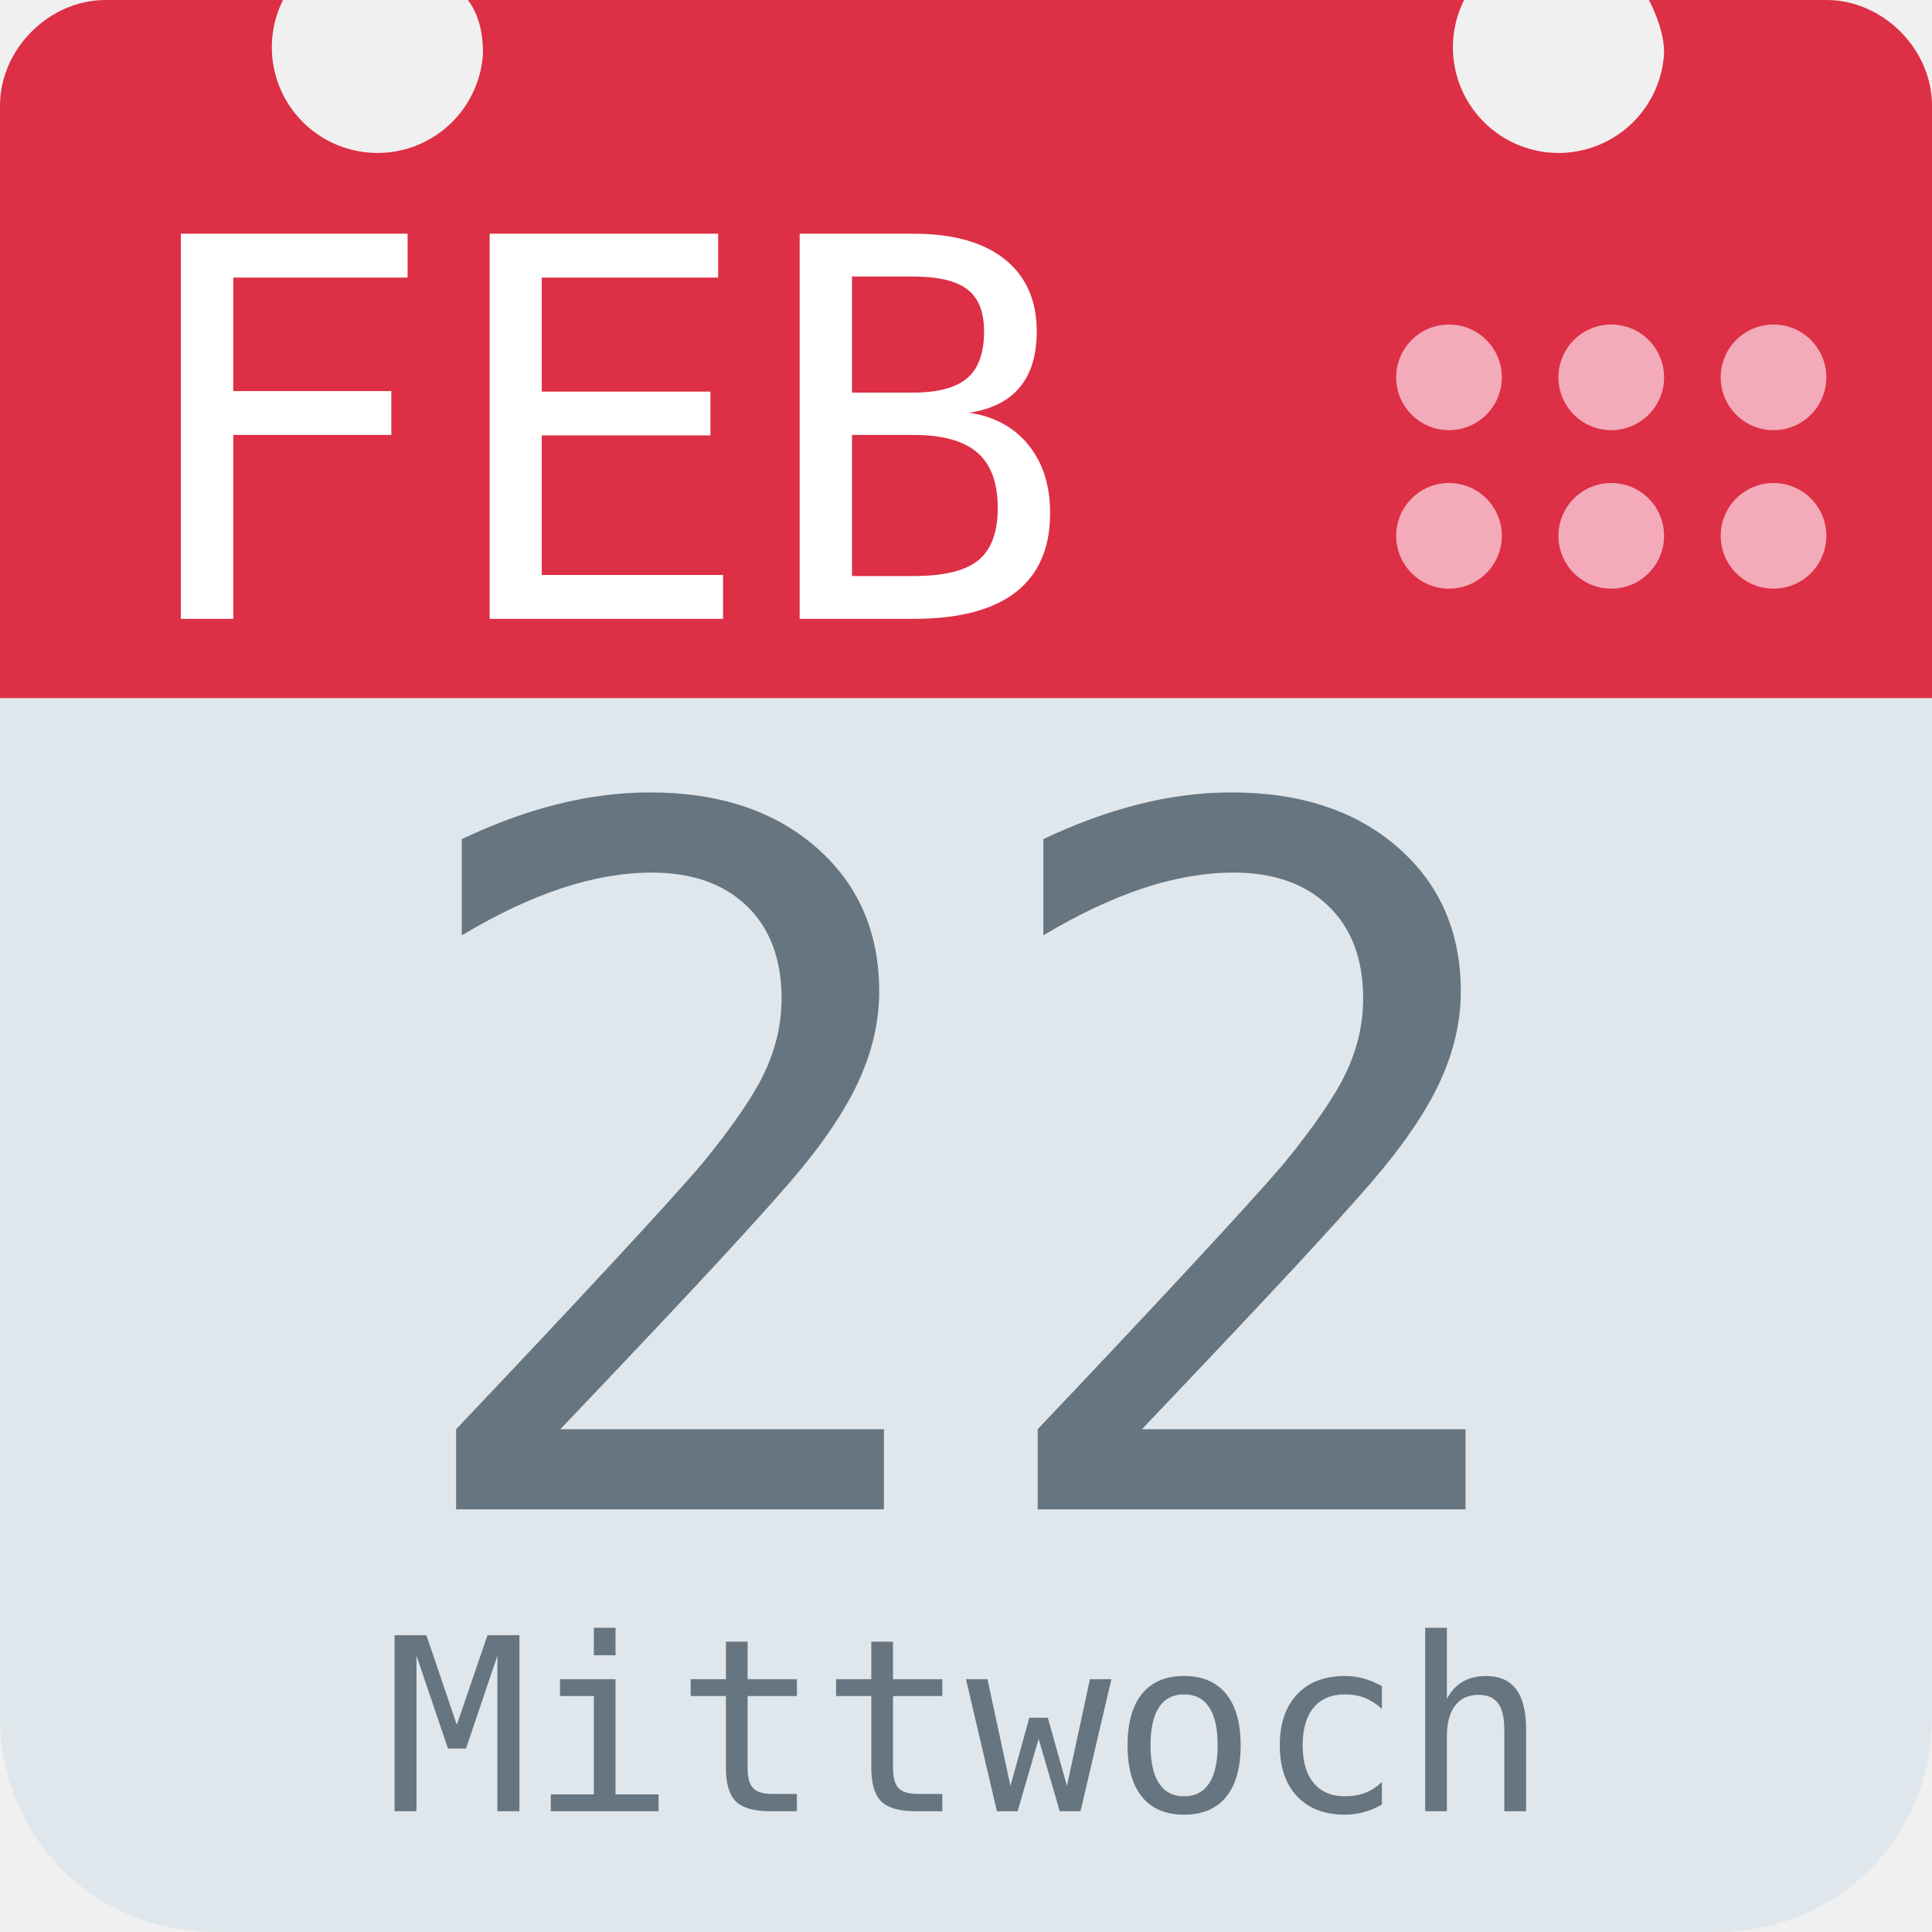
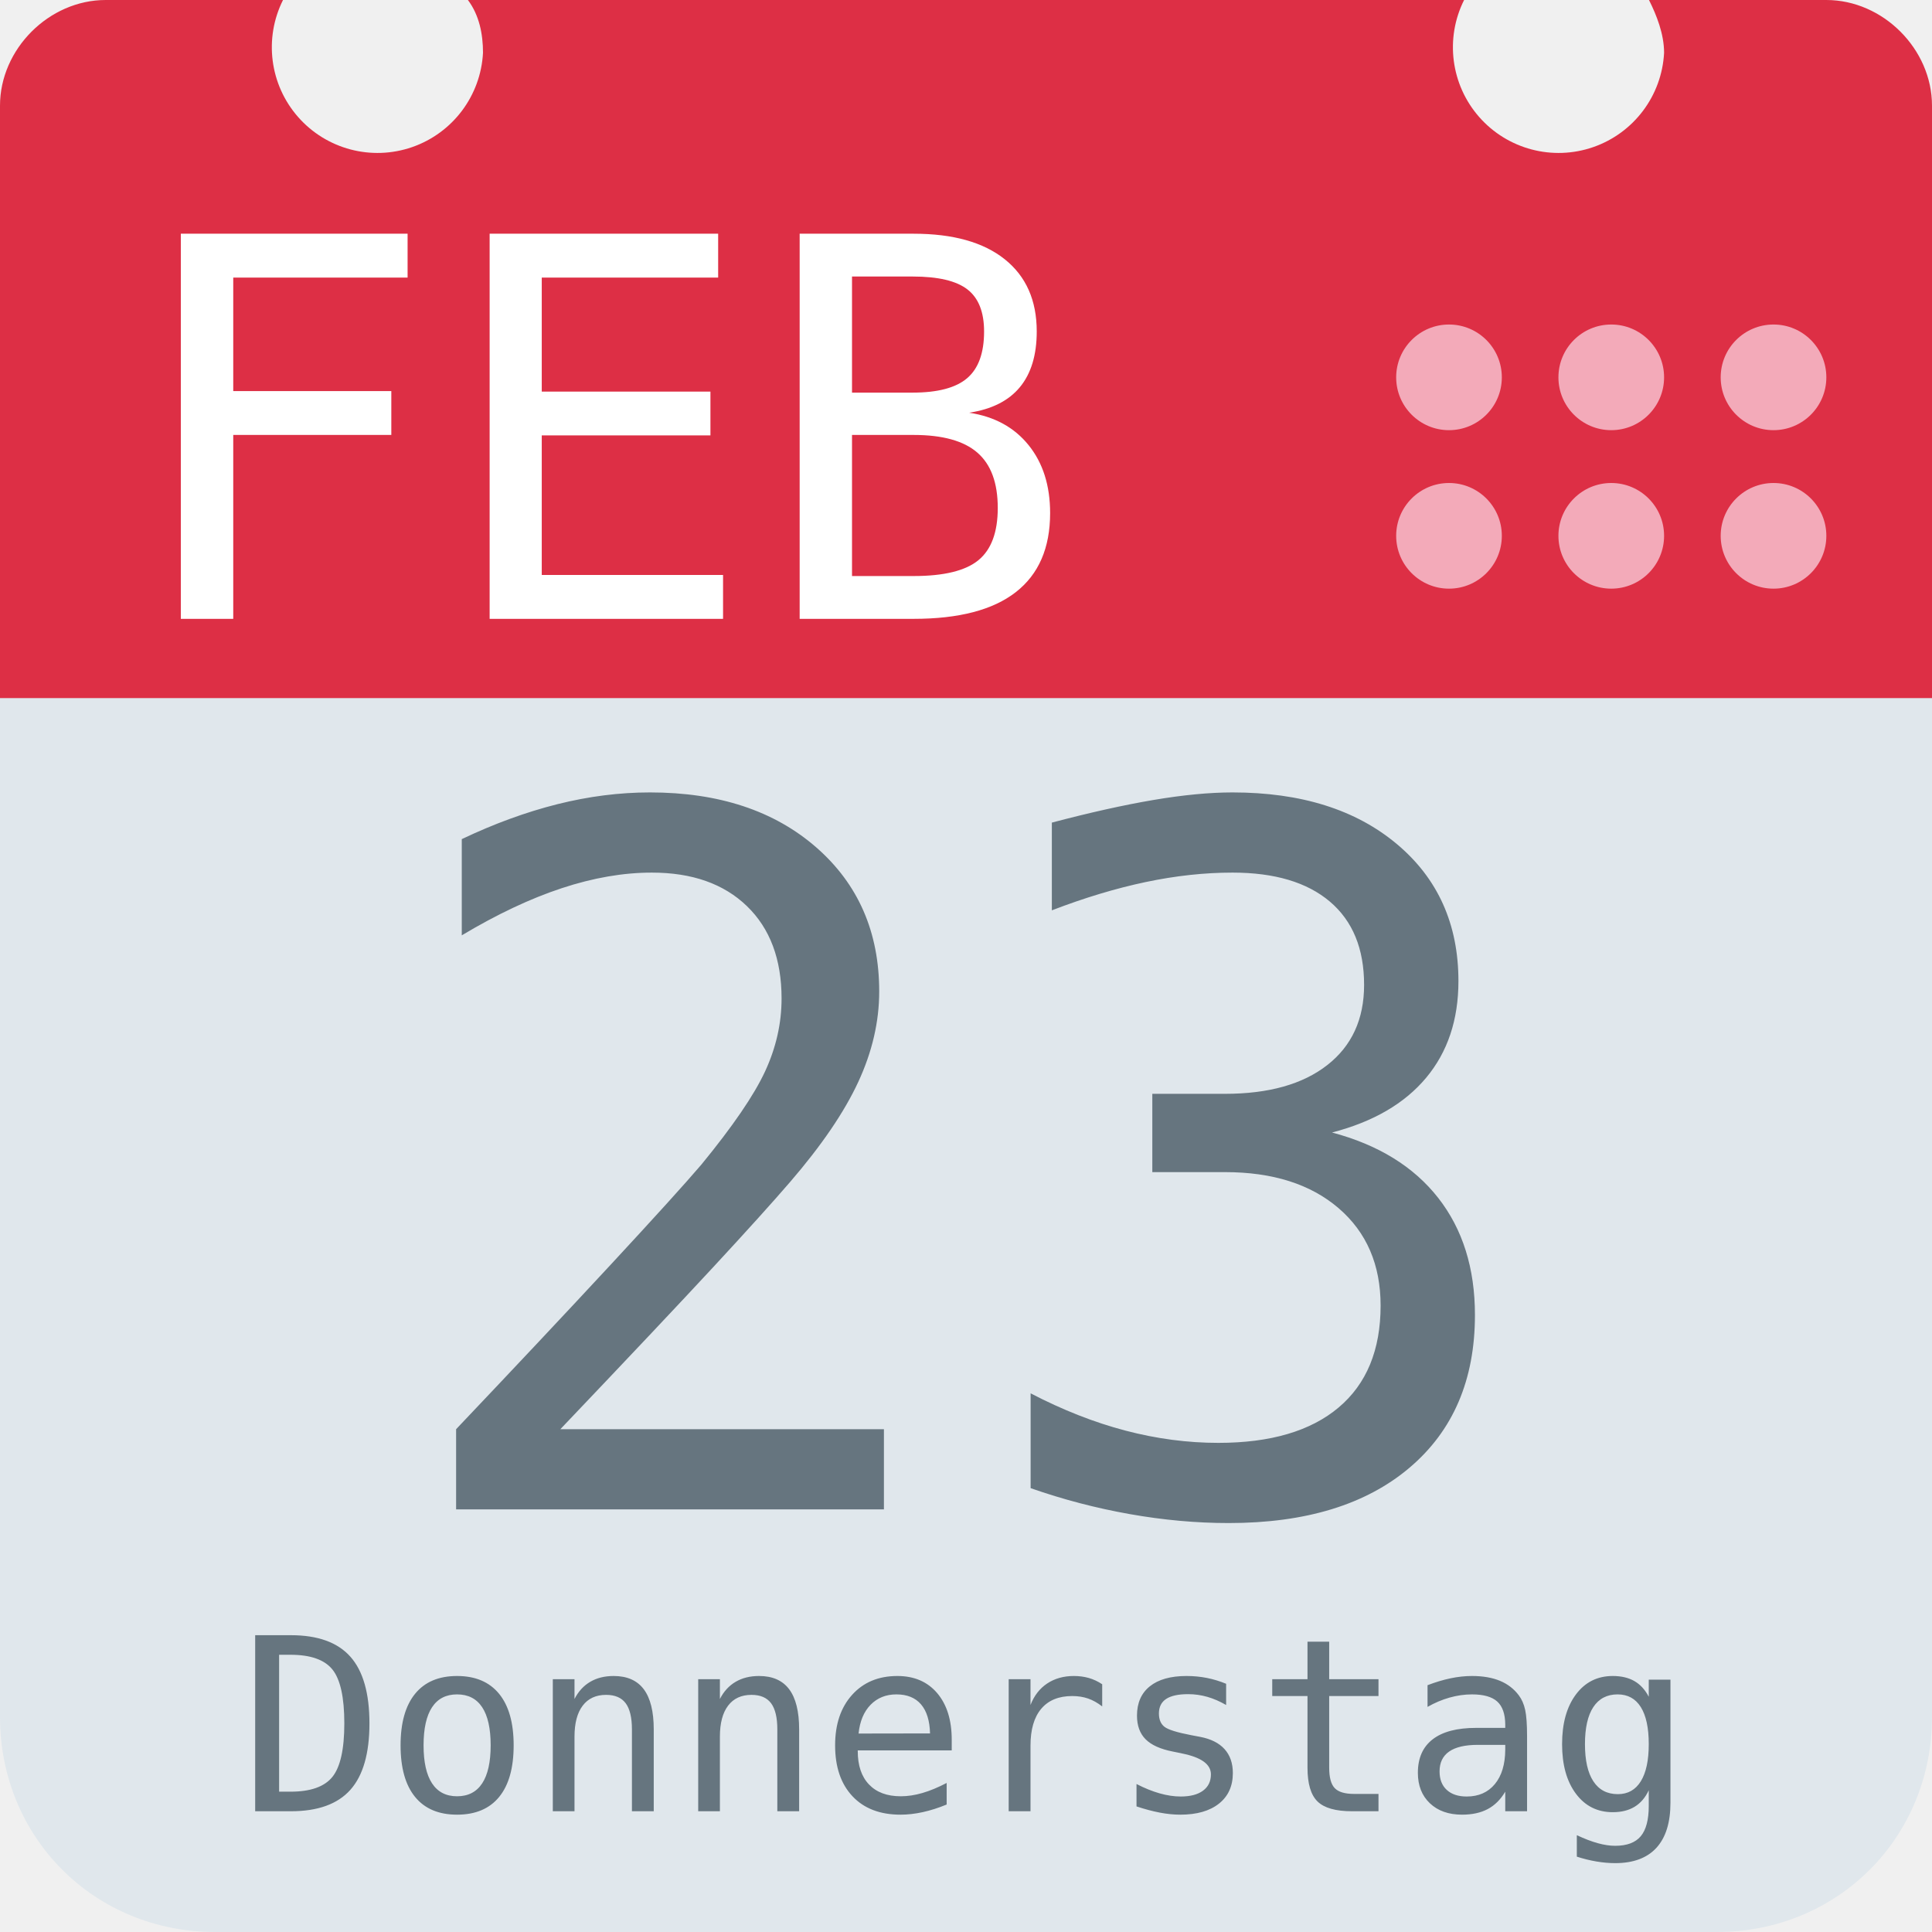
<svg xmlns="http://www.w3.org/2000/svg" aria-label="Calendar" role="img" viewBox="0 0 512 512">
  <path d="M512 455c0 32-25 57-57 57H57c-32 0-57-25-57-57V128c0-31 25-57 57-57h398c32 0 57 26 57 57z" fill="#e0e7ec" />
  <path d="M484 0h-47c2 4 4 9 4 14a28 28 0 1 1-53-14H124c3 4 4 9 4 14A28 28 0 1 1 75 0H28C13 0 0 13 0 28v157h512V28c0-15-13-28-28-28z" fill="#dd2f45" />
  <g fill="#f3aab9">
    <circle cx="470" cy="142" r="14" />
    <circle cx="470" cy="100" r="14" />
    <circle cx="427" cy="142" r="14" />
    <circle cx="427" cy="100" r="14" />
    <circle cx="384" cy="142" r="14" />
    <circle cx="384" cy="100" r="14" />
  </g>
  <text id="month" x="32" y="164" fill="#fff" font-family="monospace" font-size="140px" style="text-anchor: left">FEB</text>
-   <text id="day" x="256" y="400" fill="#66757f" font-family="monospace" font-size="256px" style="text-anchor: middle">22</text>
-   <text id="weekday" x="256" y="480" fill="#66757f" font-family="monospace" font-size="64px" style="text-anchor: middle">Mittwoch</text>
+   <text id="day" x="256" y="400" fill="#66757f" font-family="monospace" font-size="256px" style="text-anchor: middle">23</text>
+   <text id="weekday" x="256" y="480" fill="#66757f" font-family="monospace" font-size="64px" style="text-anchor: middle">Donnerstag</text>
</svg>
